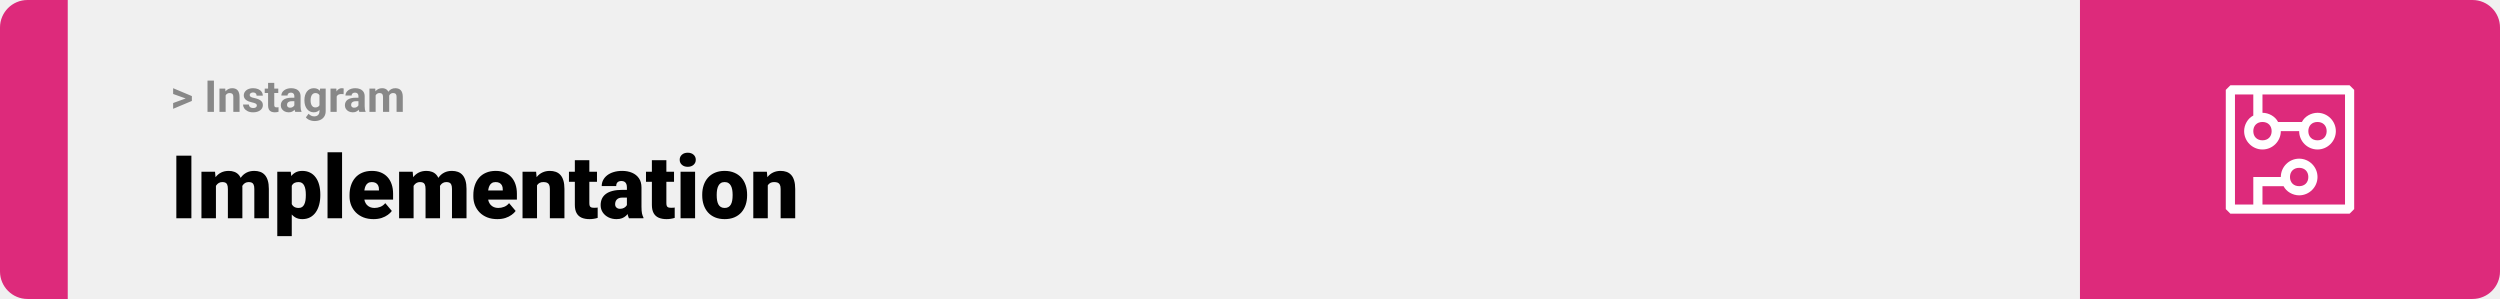
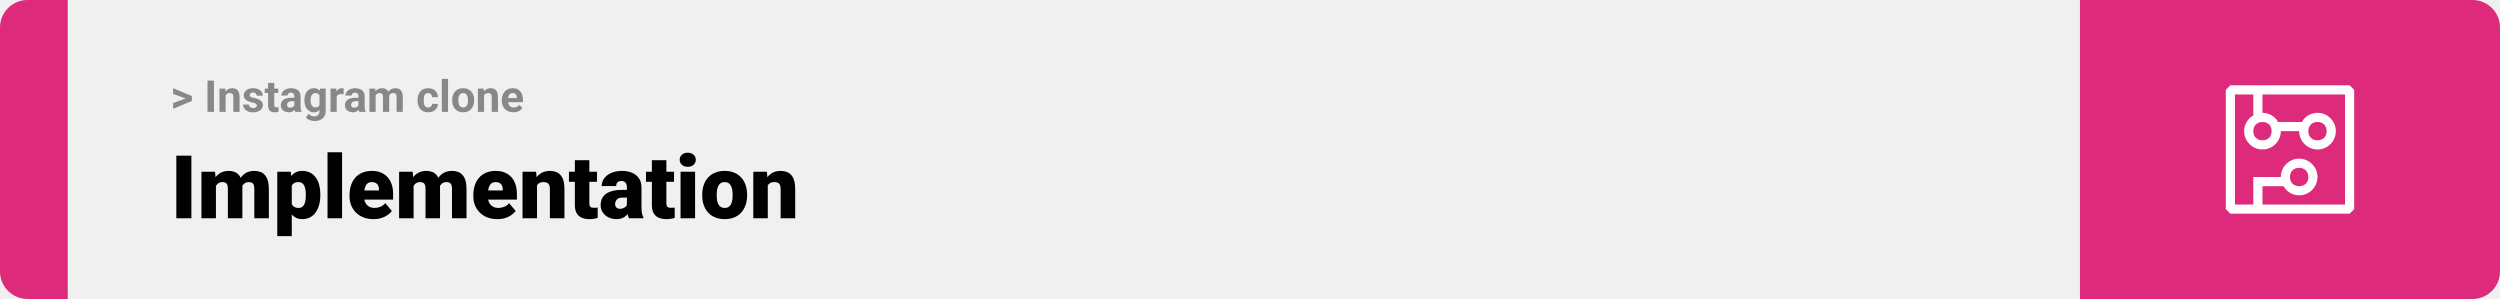
<svg xmlns="http://www.w3.org/2000/svg" width="1363" height="163" viewBox="0 0 1363 163" fill="none">
  <path d="M0 15C0 6.716 6.716 0 15 0H37V163H15C6.716 163 0 156.284 0 148V15Z" fill="#DD2A7B" />
  <rect width="1097" height="163" transform="translate(37)" fill="#F0F0F0" />
-   <path d="M101.906 53.922L94.394 51.238V48.086L104.602 52.375V54.637L101.906 53.922ZM94.394 56.172L101.918 53.43L104.602 52.785V55.035L94.394 59.324V56.172ZM116.637 43.938V61H113.133V43.938H116.637ZM123.023 51.027V61H119.648V48.32H122.812L123.023 51.027ZM122.531 54.215H121.617C121.617 53.277 121.738 52.434 121.98 51.684C122.223 50.926 122.562 50.281 123 49.75C123.438 49.211 123.957 48.801 124.559 48.52C125.168 48.23 125.848 48.086 126.598 48.086C127.191 48.086 127.734 48.172 128.227 48.344C128.719 48.516 129.141 48.789 129.492 49.164C129.852 49.539 130.125 50.035 130.312 50.652C130.508 51.27 130.605 52.023 130.605 52.914V61H127.207V52.902C127.207 52.34 127.129 51.902 126.973 51.59C126.816 51.277 126.586 51.059 126.281 50.934C125.984 50.801 125.617 50.734 125.18 50.734C124.727 50.734 124.332 50.824 123.996 51.004C123.668 51.184 123.395 51.434 123.176 51.754C122.965 52.066 122.805 52.434 122.695 52.855C122.586 53.277 122.531 53.73 122.531 54.215ZM140.027 57.496C140.027 57.254 139.957 57.035 139.816 56.84C139.676 56.645 139.414 56.465 139.031 56.301C138.656 56.129 138.113 55.973 137.402 55.832C136.762 55.691 136.164 55.516 135.609 55.305C135.062 55.086 134.586 54.824 134.18 54.52C133.781 54.215 133.469 53.855 133.242 53.441C133.016 53.02 132.902 52.539 132.902 52C132.902 51.469 133.016 50.969 133.242 50.5C133.477 50.031 133.809 49.617 134.238 49.258C134.676 48.891 135.207 48.605 135.832 48.402C136.465 48.191 137.176 48.086 137.965 48.086C139.066 48.086 140.012 48.262 140.801 48.613C141.598 48.965 142.207 49.449 142.629 50.066C143.059 50.676 143.273 51.371 143.273 52.152H139.898C139.898 51.824 139.828 51.531 139.688 51.273C139.555 51.008 139.344 50.801 139.055 50.652C138.773 50.496 138.406 50.418 137.953 50.418C137.578 50.418 137.254 50.484 136.98 50.617C136.707 50.742 136.496 50.914 136.348 51.133C136.207 51.344 136.137 51.578 136.137 51.836C136.137 52.031 136.176 52.207 136.254 52.363C136.34 52.512 136.477 52.648 136.664 52.773C136.852 52.898 137.094 53.016 137.391 53.125C137.695 53.227 138.07 53.32 138.516 53.406C139.43 53.594 140.246 53.84 140.965 54.145C141.684 54.441 142.254 54.848 142.676 55.363C143.098 55.871 143.309 56.539 143.309 57.367C143.309 57.93 143.184 58.445 142.934 58.914C142.684 59.383 142.324 59.793 141.855 60.145C141.387 60.488 140.824 60.758 140.168 60.953C139.52 61.141 138.789 61.234 137.977 61.234C136.797 61.234 135.797 61.023 134.977 60.602C134.164 60.18 133.547 59.645 133.125 58.996C132.711 58.34 132.504 57.668 132.504 56.98H135.703C135.719 57.441 135.836 57.812 136.055 58.094C136.281 58.375 136.566 58.578 136.91 58.703C137.262 58.828 137.641 58.891 138.047 58.891C138.484 58.891 138.848 58.832 139.137 58.715C139.426 58.59 139.645 58.426 139.793 58.223C139.949 58.012 140.027 57.77 140.027 57.496ZM151.711 48.32V50.711H144.328V48.32H151.711ZM146.156 45.191H149.531V57.18C149.531 57.547 149.578 57.828 149.672 58.023C149.773 58.219 149.922 58.355 150.117 58.434C150.312 58.504 150.559 58.539 150.855 58.539C151.066 58.539 151.254 58.531 151.418 58.516C151.59 58.492 151.734 58.469 151.852 58.445L151.863 60.93C151.574 61.023 151.262 61.098 150.926 61.152C150.59 61.207 150.219 61.234 149.812 61.234C149.07 61.234 148.422 61.113 147.867 60.871C147.32 60.621 146.898 60.223 146.602 59.676C146.305 59.129 146.156 58.41 146.156 57.52V45.191ZM160.477 58.141V52.492C160.477 52.086 160.41 51.738 160.277 51.449C160.145 51.152 159.938 50.922 159.656 50.758C159.383 50.594 159.027 50.512 158.59 50.512C158.215 50.512 157.891 50.578 157.617 50.711C157.344 50.836 157.133 51.02 156.984 51.262C156.836 51.496 156.762 51.773 156.762 52.094H153.387C153.387 51.555 153.512 51.043 153.762 50.559C154.012 50.074 154.375 49.648 154.852 49.281C155.328 48.906 155.895 48.613 156.551 48.402C157.215 48.191 157.957 48.086 158.777 48.086C159.762 48.086 160.637 48.25 161.402 48.578C162.168 48.906 162.77 49.398 163.207 50.055C163.652 50.711 163.875 51.531 163.875 52.516V57.941C163.875 58.637 163.918 59.207 164.004 59.652C164.09 60.09 164.215 60.473 164.379 60.801V61H160.969C160.805 60.656 160.68 60.227 160.594 59.711C160.516 59.188 160.477 58.664 160.477 58.141ZM160.922 53.277L160.945 55.188H159.059C158.613 55.188 158.227 55.238 157.898 55.34C157.57 55.441 157.301 55.586 157.09 55.773C156.879 55.953 156.723 56.164 156.621 56.406C156.527 56.648 156.48 56.914 156.48 57.203C156.48 57.492 156.547 57.754 156.68 57.988C156.812 58.215 157.004 58.395 157.254 58.527C157.504 58.652 157.797 58.715 158.133 58.715C158.641 58.715 159.082 58.613 159.457 58.41C159.832 58.207 160.121 57.957 160.324 57.66C160.535 57.363 160.645 57.082 160.652 56.816L161.543 58.246C161.418 58.566 161.246 58.898 161.027 59.242C160.816 59.586 160.547 59.91 160.219 60.215C159.891 60.512 159.496 60.758 159.035 60.953C158.574 61.141 158.027 61.234 157.395 61.234C156.59 61.234 155.859 61.074 155.203 60.754C154.555 60.426 154.039 59.977 153.656 59.406C153.281 58.828 153.094 58.172 153.094 57.438C153.094 56.773 153.219 56.184 153.469 55.668C153.719 55.152 154.086 54.719 154.57 54.367C155.062 54.008 155.676 53.738 156.41 53.559C157.145 53.371 157.996 53.277 158.965 53.277H160.922ZM174.504 48.32H177.562V60.578C177.562 61.734 177.305 62.715 176.789 63.52C176.281 64.332 175.57 64.945 174.656 65.359C173.742 65.781 172.68 65.992 171.469 65.992C170.938 65.992 170.375 65.922 169.781 65.781C169.195 65.641 168.633 65.422 168.094 65.125C167.562 64.828 167.117 64.453 166.758 64L168.246 62.008C168.637 62.461 169.09 62.812 169.605 63.062C170.121 63.32 170.691 63.449 171.316 63.449C171.926 63.449 172.441 63.336 172.863 63.109C173.285 62.891 173.609 62.566 173.836 62.137C174.062 61.715 174.176 61.203 174.176 60.602V51.25L174.504 48.32ZM165.973 54.812V54.566C165.973 53.598 166.09 52.719 166.324 51.93C166.566 51.133 166.906 50.449 167.344 49.879C167.789 49.309 168.328 48.867 168.961 48.555C169.594 48.242 170.309 48.086 171.105 48.086C171.949 48.086 172.656 48.242 173.227 48.555C173.797 48.867 174.266 49.312 174.633 49.891C175 50.461 175.285 51.137 175.488 51.918C175.699 52.691 175.863 53.539 175.98 54.461V55C175.863 55.883 175.688 56.703 175.453 57.461C175.219 58.219 174.91 58.883 174.527 59.453C174.145 60.016 173.668 60.453 173.098 60.766C172.535 61.078 171.863 61.234 171.082 61.234C170.301 61.234 169.594 61.074 168.961 60.754C168.336 60.434 167.801 59.984 167.355 59.406C166.91 58.828 166.566 58.148 166.324 57.367C166.09 56.586 165.973 55.734 165.973 54.812ZM169.348 54.566V54.812C169.348 55.336 169.398 55.824 169.5 56.277C169.602 56.73 169.758 57.133 169.969 57.484C170.188 57.828 170.457 58.098 170.777 58.293C171.105 58.48 171.492 58.574 171.938 58.574C172.555 58.574 173.059 58.445 173.449 58.188C173.84 57.922 174.133 57.559 174.328 57.098C174.523 56.637 174.637 56.105 174.668 55.504V53.969C174.652 53.477 174.586 53.035 174.469 52.645C174.352 52.246 174.188 51.906 173.977 51.625C173.766 51.344 173.492 51.125 173.156 50.969C172.82 50.812 172.422 50.734 171.961 50.734C171.516 50.734 171.129 50.836 170.801 51.039C170.48 51.234 170.211 51.504 169.992 51.848C169.781 52.191 169.621 52.598 169.512 53.066C169.402 53.527 169.348 54.027 169.348 54.566ZM183.562 51.086V61H180.188V48.32H183.363L183.562 51.086ZM187.383 48.238L187.324 51.367C187.16 51.344 186.961 51.324 186.727 51.309C186.5 51.285 186.293 51.273 186.105 51.273C185.629 51.273 185.215 51.336 184.863 51.461C184.52 51.578 184.23 51.754 183.996 51.988C183.77 52.223 183.598 52.508 183.48 52.844C183.371 53.18 183.309 53.562 183.293 53.992L182.613 53.781C182.613 52.961 182.695 52.207 182.859 51.52C183.023 50.824 183.262 50.219 183.574 49.703C183.895 49.188 184.285 48.789 184.746 48.508C185.207 48.227 185.734 48.086 186.328 48.086C186.516 48.086 186.707 48.102 186.902 48.133C187.098 48.156 187.258 48.191 187.383 48.238ZM195.422 58.141V52.492C195.422 52.086 195.355 51.738 195.223 51.449C195.09 51.152 194.883 50.922 194.602 50.758C194.328 50.594 193.973 50.512 193.535 50.512C193.16 50.512 192.836 50.578 192.562 50.711C192.289 50.836 192.078 51.02 191.93 51.262C191.781 51.496 191.707 51.773 191.707 52.094H188.332C188.332 51.555 188.457 51.043 188.707 50.559C188.957 50.074 189.32 49.648 189.797 49.281C190.273 48.906 190.84 48.613 191.496 48.402C192.16 48.191 192.902 48.086 193.723 48.086C194.707 48.086 195.582 48.25 196.348 48.578C197.113 48.906 197.715 49.398 198.152 50.055C198.598 50.711 198.82 51.531 198.82 52.516V57.941C198.82 58.637 198.863 59.207 198.949 59.652C199.035 60.09 199.16 60.473 199.324 60.801V61H195.914C195.75 60.656 195.625 60.227 195.539 59.711C195.461 59.188 195.422 58.664 195.422 58.141ZM195.867 53.277L195.891 55.188H194.004C193.559 55.188 193.172 55.238 192.844 55.34C192.516 55.441 192.246 55.586 192.035 55.773C191.824 55.953 191.668 56.164 191.566 56.406C191.473 56.648 191.426 56.914 191.426 57.203C191.426 57.492 191.492 57.754 191.625 57.988C191.758 58.215 191.949 58.395 192.199 58.527C192.449 58.652 192.742 58.715 193.078 58.715C193.586 58.715 194.027 58.613 194.402 58.41C194.777 58.207 195.066 57.957 195.27 57.66C195.48 57.363 195.59 57.082 195.598 56.816L196.488 58.246C196.363 58.566 196.191 58.898 195.973 59.242C195.762 59.586 195.492 59.91 195.164 60.215C194.836 60.512 194.441 60.758 193.98 60.953C193.52 61.141 192.973 61.234 192.34 61.234C191.535 61.234 190.805 61.074 190.148 60.754C189.5 60.426 188.984 59.977 188.602 59.406C188.227 58.828 188.039 58.172 188.039 57.438C188.039 56.773 188.164 56.184 188.414 55.668C188.664 55.152 189.031 54.719 189.516 54.367C190.008 54.008 190.621 53.738 191.355 53.559C192.09 53.371 192.941 53.277 193.91 53.277H195.867ZM204.797 50.945V61H201.41V48.32H204.586L204.797 50.945ZM204.328 54.215H203.391C203.391 53.332 203.496 52.52 203.707 51.777C203.926 51.027 204.242 50.379 204.656 49.832C205.078 49.277 205.598 48.848 206.215 48.543C206.832 48.238 207.547 48.086 208.359 48.086C208.922 48.086 209.438 48.172 209.906 48.344C210.375 48.508 210.777 48.77 211.113 49.129C211.457 49.48 211.723 49.941 211.91 50.512C212.098 51.074 212.191 51.75 212.191 52.539V61H208.816V52.914C208.816 52.336 208.738 51.891 208.582 51.578C208.426 51.266 208.203 51.047 207.914 50.922C207.633 50.797 207.293 50.734 206.895 50.734C206.457 50.734 206.074 50.824 205.746 51.004C205.426 51.184 205.16 51.434 204.949 51.754C204.738 52.066 204.582 52.434 204.48 52.855C204.379 53.277 204.328 53.73 204.328 54.215ZM211.875 53.828L210.668 53.98C210.668 53.152 210.77 52.383 210.973 51.672C211.184 50.961 211.492 50.336 211.898 49.797C212.312 49.258 212.824 48.84 213.434 48.543C214.043 48.238 214.746 48.086 215.543 48.086C216.152 48.086 216.707 48.176 217.207 48.355C217.707 48.527 218.133 48.805 218.484 49.188C218.844 49.562 219.117 50.055 219.305 50.664C219.5 51.273 219.598 52.02 219.598 52.902V61H216.211V52.902C216.211 52.316 216.133 51.871 215.977 51.566C215.828 51.254 215.609 51.039 215.32 50.922C215.039 50.797 214.703 50.734 214.312 50.734C213.906 50.734 213.551 50.816 213.246 50.98C212.941 51.137 212.688 51.355 212.484 51.637C212.281 51.918 212.129 52.246 212.027 52.621C211.926 52.988 211.875 53.391 211.875 53.828Z" fill="#888888" />
+   <path d="M101.906 53.922L94.394 51.238V48.086L104.602 52.375V54.637L101.906 53.922ZM94.394 56.172L101.918 53.43L104.602 52.785V55.035L94.394 59.324V56.172ZM116.637 43.938V61H113.133V43.938H116.637ZM123.023 51.027V61H119.648V48.32H122.812L123.023 51.027ZM122.531 54.215H121.617C121.617 53.277 121.738 52.434 121.98 51.684C122.223 50.926 122.562 50.281 123 49.75C123.438 49.211 123.957 48.801 124.559 48.52C125.168 48.23 125.848 48.086 126.598 48.086C127.191 48.086 127.734 48.172 128.227 48.344C128.719 48.516 129.141 48.789 129.492 49.164C129.852 49.539 130.125 50.035 130.312 50.652C130.508 51.27 130.605 52.023 130.605 52.914V61H127.207V52.902C127.207 52.34 127.129 51.902 126.973 51.59C126.816 51.277 126.586 51.059 126.281 50.934C125.984 50.801 125.617 50.734 125.18 50.734C124.727 50.734 124.332 50.824 123.996 51.004C123.668 51.184 123.395 51.434 123.176 51.754C122.965 52.066 122.805 52.434 122.695 52.855C122.586 53.277 122.531 53.73 122.531 54.215ZM140.027 57.496C140.027 57.254 139.957 57.035 139.816 56.84C139.676 56.645 139.414 56.465 139.031 56.301C138.656 56.129 138.113 55.973 137.402 55.832C136.762 55.691 136.164 55.516 135.609 55.305C135.062 55.086 134.586 54.824 134.18 54.52C133.781 54.215 133.469 53.855 133.242 53.441C133.016 53.02 132.902 52.539 132.902 52C132.902 51.469 133.016 50.969 133.242 50.5C133.477 50.031 133.809 49.617 134.238 49.258C134.676 48.891 135.207 48.605 135.832 48.402C136.465 48.191 137.176 48.086 137.965 48.086C139.066 48.086 140.012 48.262 140.801 48.613C141.598 48.965 142.207 49.449 142.629 50.066C143.059 50.676 143.273 51.371 143.273 52.152H139.898C139.898 51.824 139.828 51.531 139.688 51.273C139.555 51.008 139.344 50.801 139.055 50.652C138.773 50.496 138.406 50.418 137.953 50.418C137.578 50.418 137.254 50.484 136.98 50.617C136.707 50.742 136.496 50.914 136.348 51.133C136.207 51.344 136.137 51.578 136.137 51.836C136.137 52.031 136.176 52.207 136.254 52.363C136.34 52.512 136.477 52.648 136.664 52.773C136.852 52.898 137.094 53.016 137.391 53.125C137.695 53.227 138.07 53.32 138.516 53.406C139.43 53.594 140.246 53.84 140.965 54.145C141.684 54.441 142.254 54.848 142.676 55.363C143.098 55.871 143.309 56.539 143.309 57.367C143.309 57.93 143.184 58.445 142.934 58.914C142.684 59.383 142.324 59.793 141.855 60.145C141.387 60.488 140.824 60.758 140.168 60.953C139.52 61.141 138.789 61.234 137.977 61.234C136.797 61.234 135.797 61.023 134.977 60.602C134.164 60.18 133.547 59.645 133.125 58.996C132.711 58.34 132.504 57.668 132.504 56.98H135.703C135.719 57.441 135.836 57.812 136.055 58.094C136.281 58.375 136.566 58.578 136.91 58.703C137.262 58.828 137.641 58.891 138.047 58.891C138.484 58.891 138.848 58.832 139.137 58.715C139.426 58.59 139.645 58.426 139.793 58.223C139.949 58.012 140.027 57.77 140.027 57.496ZM151.711 48.32V50.711H144.328V48.32H151.711ZM146.156 45.191H149.531V57.18C149.531 57.547 149.578 57.828 149.672 58.023C149.773 58.219 149.922 58.355 150.117 58.434C150.312 58.504 150.559 58.539 150.855 58.539C151.066 58.539 151.254 58.531 151.418 58.516C151.59 58.492 151.734 58.469 151.852 58.445L151.863 60.93C151.574 61.023 151.262 61.098 150.926 61.152C150.59 61.207 150.219 61.234 149.812 61.234C149.07 61.234 148.422 61.113 147.867 60.871C147.32 60.621 146.898 60.223 146.602 59.676C146.305 59.129 146.156 58.41 146.156 57.52V45.191ZM160.477 58.141V52.492C160.477 52.086 160.41 51.738 160.277 51.449C160.145 51.152 159.938 50.922 159.656 50.758C159.383 50.594 159.027 50.512 158.59 50.512C158.215 50.512 157.891 50.578 157.617 50.711C157.344 50.836 157.133 51.02 156.984 51.262C156.836 51.496 156.762 51.773 156.762 52.094H153.387C153.387 51.555 153.512 51.043 153.762 50.559C154.012 50.074 154.375 49.648 154.852 49.281C155.328 48.906 155.895 48.613 156.551 48.402C157.215 48.191 157.957 48.086 158.777 48.086C159.762 48.086 160.637 48.25 161.402 48.578C162.168 48.906 162.77 49.398 163.207 50.055C163.652 50.711 163.875 51.531 163.875 52.516V57.941C163.875 58.637 163.918 59.207 164.004 59.652C164.09 60.09 164.215 60.473 164.379 60.801V61H160.969C160.805 60.656 160.68 60.227 160.594 59.711C160.516 59.188 160.477 58.664 160.477 58.141ZM160.922 53.277L160.945 55.188H159.059C158.613 55.188 158.227 55.238 157.898 55.34C157.57 55.441 157.301 55.586 157.09 55.773C156.879 55.953 156.723 56.164 156.621 56.406C156.527 56.648 156.48 56.914 156.48 57.203C156.48 57.492 156.547 57.754 156.68 57.988C156.812 58.215 157.004 58.395 157.254 58.527C157.504 58.652 157.797 58.715 158.133 58.715C158.641 58.715 159.082 58.613 159.457 58.41C159.832 58.207 160.121 57.957 160.324 57.66C160.535 57.363 160.645 57.082 160.652 56.816L161.543 58.246C161.418 58.566 161.246 58.898 161.027 59.242C160.816 59.586 160.547 59.91 160.219 60.215C159.891 60.512 159.496 60.758 159.035 60.953C158.574 61.141 158.027 61.234 157.395 61.234C156.59 61.234 155.859 61.074 155.203 60.754C154.555 60.426 154.039 59.977 153.656 59.406C153.281 58.828 153.094 58.172 153.094 57.438C153.094 56.773 153.219 56.184 153.469 55.668C153.719 55.152 154.086 54.719 154.57 54.367C155.062 54.008 155.676 53.738 156.41 53.559C157.145 53.371 157.996 53.277 158.965 53.277H160.922ZM174.504 48.32H177.562V60.578C177.562 61.734 177.305 62.715 176.789 63.52C176.281 64.332 175.57 64.945 174.656 65.359C173.742 65.781 172.68 65.992 171.469 65.992C170.938 65.992 170.375 65.922 169.781 65.781C169.195 65.641 168.633 65.422 168.094 65.125C167.562 64.828 167.117 64.453 166.758 64L168.246 62.008C168.637 62.461 169.09 62.812 169.605 63.062C170.121 63.32 170.691 63.449 171.316 63.449C171.926 63.449 172.441 63.336 172.863 63.109C173.285 62.891 173.609 62.566 173.836 62.137C174.062 61.715 174.176 61.203 174.176 60.602V51.25L174.504 48.32ZM165.973 54.812V54.566C165.973 53.598 166.09 52.719 166.324 51.93C166.566 51.133 166.906 50.449 167.344 49.879C167.789 49.309 168.328 48.867 168.961 48.555C169.594 48.242 170.309 48.086 171.105 48.086C171.949 48.086 172.656 48.242 173.227 48.555C173.797 48.867 174.266 49.312 174.633 49.891C175 50.461 175.285 51.137 175.488 51.918C175.699 52.691 175.863 53.539 175.98 54.461V55C175.863 55.883 175.688 56.703 175.453 57.461C175.219 58.219 174.91 58.883 174.527 59.453C174.145 60.016 173.668 60.453 173.098 60.766C172.535 61.078 171.863 61.234 171.082 61.234C170.301 61.234 169.594 61.074 168.961 60.754C168.336 60.434 167.801 59.984 167.355 59.406C166.91 58.828 166.566 58.148 166.324 57.367C166.09 56.586 165.973 55.734 165.973 54.812ZM169.348 54.566V54.812C169.348 55.336 169.398 55.824 169.5 56.277C169.602 56.73 169.758 57.133 169.969 57.484C170.188 57.828 170.457 58.098 170.777 58.293C171.105 58.48 171.492 58.574 171.938 58.574C172.555 58.574 173.059 58.445 173.449 58.188C173.84 57.922 174.133 57.559 174.328 57.098C174.523 56.637 174.637 56.105 174.668 55.504V53.969C174.652 53.477 174.586 53.035 174.469 52.645C174.352 52.246 174.188 51.906 173.977 51.625C173.766 51.344 173.492 51.125 173.156 50.969C172.82 50.812 172.422 50.734 171.961 50.734C171.516 50.734 171.129 50.836 170.801 51.039C170.48 51.234 170.211 51.504 169.992 51.848C169.781 52.191 169.621 52.598 169.512 53.066C169.402 53.527 169.348 54.027 169.348 54.566ZM183.562 51.086V61H180.188V48.32H183.363L183.562 51.086ZM187.383 48.238L187.324 51.367C187.16 51.344 186.961 51.324 186.727 51.309C186.5 51.285 186.293 51.273 186.105 51.273C185.629 51.273 185.215 51.336 184.863 51.461C184.52 51.578 184.23 51.754 183.996 51.988C183.77 52.223 183.598 52.508 183.48 52.844C183.371 53.18 183.309 53.562 183.293 53.992L182.613 53.781C182.613 52.961 182.695 52.207 182.859 51.52C183.023 50.824 183.262 50.219 183.574 49.703C183.895 49.188 184.285 48.789 184.746 48.508C185.207 48.227 185.734 48.086 186.328 48.086C186.516 48.086 186.707 48.102 186.902 48.133C187.098 48.156 187.258 48.191 187.383 48.238ZM195.422 58.141V52.492C195.422 52.086 195.355 51.738 195.223 51.449C195.09 51.152 194.883 50.922 194.602 50.758C194.328 50.594 193.973 50.512 193.535 50.512C193.16 50.512 192.836 50.578 192.562 50.711C192.289 50.836 192.078 51.02 191.93 51.262C191.781 51.496 191.707 51.773 191.707 52.094H188.332C188.332 51.555 188.457 51.043 188.707 50.559C188.957 50.074 189.32 49.648 189.797 49.281C190.273 48.906 190.84 48.613 191.496 48.402C192.16 48.191 192.902 48.086 193.723 48.086C194.707 48.086 195.582 48.25 196.348 48.578C197.113 48.906 197.715 49.398 198.152 50.055C198.598 50.711 198.82 51.531 198.82 52.516V57.941C198.82 58.637 198.863 59.207 198.949 59.652C199.035 60.09 199.16 60.473 199.324 60.801V61H195.914C195.75 60.656 195.625 60.227 195.539 59.711C195.461 59.188 195.422 58.664 195.422 58.141ZM195.867 53.277L195.891 55.188H194.004C193.559 55.188 193.172 55.238 192.844 55.34C192.516 55.441 192.246 55.586 192.035 55.773C191.824 55.953 191.668 56.164 191.566 56.406C191.473 56.648 191.426 56.914 191.426 57.203C191.426 57.492 191.492 57.754 191.625 57.988C191.758 58.215 191.949 58.395 192.199 58.527C192.449 58.652 192.742 58.715 193.078 58.715C193.586 58.715 194.027 58.613 194.402 58.41C194.777 58.207 195.066 57.957 195.27 57.66C195.48 57.363 195.59 57.082 195.598 56.816L196.488 58.246C196.363 58.566 196.191 58.898 195.973 59.242C195.762 59.586 195.492 59.91 195.164 60.215C194.836 60.512 194.441 60.758 193.98 60.953C193.52 61.141 192.973 61.234 192.34 61.234C191.535 61.234 190.805 61.074 190.148 60.754C189.5 60.426 188.984 59.977 188.602 59.406C188.227 58.828 188.039 58.172 188.039 57.438C188.039 56.773 188.164 56.184 188.414 55.668C188.664 55.152 189.031 54.719 189.516 54.367C190.008 54.008 190.621 53.738 191.355 53.559C192.09 53.371 192.941 53.277 193.91 53.277H195.867ZM204.797 50.945V61H201.41V48.32H204.586L204.797 50.945ZM204.328 54.215H203.391C203.391 53.332 203.496 52.52 203.707 51.777C203.926 51.027 204.242 50.379 204.656 49.832C205.078 49.277 205.598 48.848 206.215 48.543C206.832 48.238 207.547 48.086 208.359 48.086C208.922 48.086 209.438 48.172 209.906 48.344C210.375 48.508 210.777 48.77 211.113 49.129C211.457 49.48 211.723 49.941 211.91 50.512C212.098 51.074 212.191 51.75 212.191 52.539V61H208.816V52.914C208.816 52.336 208.738 51.891 208.582 51.578C208.426 51.266 208.203 51.047 207.914 50.922C207.633 50.797 207.293 50.734 206.895 50.734C206.457 50.734 206.074 50.824 205.746 51.004C205.426 51.184 205.16 51.434 204.949 51.754C204.738 52.066 204.582 52.434 204.48 52.855C204.379 53.277 204.328 53.73 204.328 54.215ZM211.875 53.828L210.668 53.98C210.668 53.152 210.77 52.383 210.973 51.672C211.184 50.961 211.492 50.336 211.898 49.797C212.312 49.258 212.824 48.84 213.434 48.543C214.043 48.238 214.746 48.086 215.543 48.086C216.152 48.086 216.707 48.176 217.207 48.355C217.707 48.527 218.133 48.805 218.484 49.188C218.844 49.562 219.117 50.055 219.305 50.664C219.5 51.273 219.598 52.02 219.598 52.902V61H216.211V52.902C216.211 52.316 216.133 51.871 215.977 51.566C215.828 51.254 215.609 51.039 215.32 50.922C215.039 50.797 214.703 50.734 214.312 50.734C213.906 50.734 213.551 50.816 213.246 50.98C212.941 51.137 212.688 51.355 212.484 51.637C212.281 51.918 212.129 52.246 212.027 52.621C211.926 52.988 211.875 53.391 211.875 53.828ZM233.426 58.598C233.84 58.598 234.207 58.52 234.527 58.363C234.848 58.199 235.098 57.973 235.277 57.684C235.465 57.387 235.562 57.039 235.57 56.641H238.746C238.738 57.531 238.5 58.324 238.031 59.02C237.562 59.707 236.934 60.25 236.145 60.648C235.355 61.039 234.473 61.234 233.496 61.234C232.512 61.234 231.652 61.07 230.918 60.742C230.191 60.414 229.586 59.961 229.102 59.383C228.617 58.797 228.254 58.117 228.012 57.344C227.77 56.562 227.648 55.727 227.648 54.836V54.496C227.648 53.598 227.77 52.762 228.012 51.988C228.254 51.207 228.617 50.527 229.102 49.949C229.586 49.363 230.191 48.906 230.918 48.578C231.645 48.25 232.496 48.086 233.473 48.086C234.512 48.086 235.422 48.285 236.203 48.684C236.992 49.082 237.609 49.652 238.055 50.395C238.508 51.129 238.738 52 238.746 53.008H235.57C235.562 52.586 235.473 52.203 235.301 51.859C235.137 51.516 234.895 51.242 234.574 51.039C234.262 50.828 233.875 50.723 233.414 50.723C232.922 50.723 232.52 50.828 232.207 51.039C231.895 51.242 231.652 51.523 231.48 51.883C231.309 52.234 231.188 52.637 231.117 53.09C231.055 53.535 231.023 54.004 231.023 54.496V54.836C231.023 55.328 231.055 55.801 231.117 56.254C231.18 56.707 231.297 57.109 231.469 57.461C231.648 57.812 231.895 58.09 232.207 58.293C232.52 58.496 232.926 58.598 233.426 58.598ZM244.266 43V61H240.879V43H244.266ZM246.516 54.789V54.543C246.516 53.613 246.648 52.758 246.914 51.977C247.18 51.188 247.566 50.504 248.074 49.926C248.582 49.348 249.207 48.898 249.949 48.578C250.691 48.25 251.543 48.086 252.504 48.086C253.465 48.086 254.32 48.25 255.07 48.578C255.82 48.898 256.449 49.348 256.957 49.926C257.473 50.504 257.863 51.188 258.129 51.977C258.395 52.758 258.527 53.613 258.527 54.543V54.789C258.527 55.711 258.395 56.566 258.129 57.355C257.863 58.137 257.473 58.82 256.957 59.406C256.449 59.984 255.824 60.434 255.082 60.754C254.34 61.074 253.488 61.234 252.527 61.234C251.566 61.234 250.711 61.074 249.961 60.754C249.219 60.434 248.59 59.984 248.074 59.406C247.566 58.82 247.18 58.137 246.914 57.355C246.648 56.566 246.516 55.711 246.516 54.789ZM249.891 54.543V54.789C249.891 55.32 249.938 55.816 250.031 56.277C250.125 56.738 250.273 57.145 250.477 57.496C250.688 57.84 250.961 58.109 251.297 58.305C251.633 58.5 252.043 58.598 252.527 58.598C252.996 58.598 253.398 58.5 253.734 58.305C254.07 58.109 254.34 57.84 254.543 57.496C254.746 57.145 254.895 56.738 254.988 56.277C255.09 55.816 255.141 55.32 255.141 54.789V54.543C255.141 54.027 255.09 53.543 254.988 53.09C254.895 52.629 254.742 52.223 254.531 51.871C254.328 51.512 254.059 51.23 253.723 51.027C253.387 50.824 252.98 50.723 252.504 50.723C252.027 50.723 251.621 50.824 251.285 51.027C250.957 51.23 250.688 51.512 250.477 51.871C250.273 52.223 250.125 52.629 250.031 53.09C249.938 53.543 249.891 54.027 249.891 54.543ZM263.906 51.027V61H260.531V48.32H263.695L263.906 51.027ZM263.414 54.215H262.5C262.5 53.277 262.621 52.434 262.863 51.684C263.105 50.926 263.445 50.281 263.883 49.75C264.32 49.211 264.84 48.801 265.441 48.52C266.051 48.23 266.73 48.086 267.48 48.086C268.074 48.086 268.617 48.172 269.109 48.344C269.602 48.516 270.023 48.789 270.375 49.164C270.734 49.539 271.008 50.035 271.195 50.652C271.391 51.27 271.488 52.023 271.488 52.914V61H268.09V52.902C268.09 52.34 268.012 51.902 267.855 51.59C267.699 51.277 267.469 51.059 267.164 50.934C266.867 50.801 266.5 50.734 266.062 50.734C265.609 50.734 265.215 50.824 264.879 51.004C264.551 51.184 264.277 51.434 264.059 51.754C263.848 52.066 263.688 52.434 263.578 52.855C263.469 53.277 263.414 53.73 263.414 54.215ZM279.891 61.234C278.906 61.234 278.023 61.078 277.242 60.766C276.461 60.445 275.797 60.004 275.25 59.441C274.711 58.879 274.297 58.227 274.008 57.484C273.719 56.734 273.574 55.938 273.574 55.094V54.625C273.574 53.664 273.711 52.785 273.984 51.988C274.258 51.191 274.648 50.5 275.156 49.914C275.672 49.328 276.297 48.879 277.031 48.566C277.766 48.246 278.594 48.086 279.516 48.086C280.414 48.086 281.211 48.234 281.906 48.531C282.602 48.828 283.184 49.25 283.652 49.797C284.129 50.344 284.488 51 284.73 51.766C284.973 52.523 285.094 53.367 285.094 54.297V55.703H275.016V53.453H281.777V53.195C281.777 52.727 281.691 52.309 281.52 51.941C281.355 51.566 281.105 51.27 280.77 51.051C280.434 50.832 280.004 50.723 279.48 50.723C279.035 50.723 278.652 50.82 278.332 51.016C278.012 51.211 277.75 51.484 277.547 51.836C277.352 52.188 277.203 52.602 277.102 53.078C277.008 53.547 276.961 54.062 276.961 54.625V55.094C276.961 55.602 277.031 56.07 277.172 56.5C277.32 56.93 277.527 57.301 277.793 57.613C278.066 57.926 278.395 58.168 278.777 58.34C279.168 58.512 279.609 58.598 280.102 58.598C280.711 58.598 281.277 58.48 281.801 58.246C282.332 58.004 282.789 57.641 283.172 57.156L284.812 58.938C284.547 59.32 284.184 59.688 283.723 60.039C283.27 60.391 282.723 60.68 282.082 60.906C281.441 61.125 280.711 61.234 279.891 61.234Z" fill="#888888" />
  <path d="M104.344 84.875V119H96.141V84.875H104.344ZM117.727 99.008V119H109.828V93.641H117.234L117.727 99.008ZM116.766 105.453L114.961 105.5C114.961 103.719 115.172 102.078 115.594 100.578C116.016 99.078 116.641 97.773 117.469 96.664C118.297 95.555 119.312 94.695 120.516 94.086C121.734 93.477 123.141 93.172 124.734 93.172C125.844 93.172 126.852 93.344 127.758 93.688C128.664 94.016 129.445 94.539 130.102 95.258C130.758 95.961 131.258 96.883 131.602 98.023C131.961 99.148 132.141 100.5 132.141 102.078V119H124.242V103.086C124.242 102.008 124.117 101.195 123.867 100.648C123.633 100.102 123.289 99.734 122.836 99.547C122.383 99.359 121.828 99.266 121.172 99.266C120.484 99.266 119.867 99.422 119.32 99.734C118.773 100.047 118.305 100.484 117.914 101.047C117.539 101.594 117.25 102.242 117.047 102.992C116.859 103.742 116.766 104.562 116.766 105.453ZM131.25 105.453L129.047 105.5C129.047 103.719 129.242 102.078 129.633 100.578C130.039 99.078 130.641 97.773 131.438 96.664C132.25 95.555 133.258 94.695 134.461 94.086C135.664 93.477 137.062 93.172 138.656 93.172C139.812 93.172 140.875 93.344 141.844 93.688C142.812 94.031 143.648 94.586 144.352 95.352C145.055 96.117 145.602 97.133 145.992 98.398C146.383 99.648 146.578 101.195 146.578 103.039V119H138.656V103.039C138.656 101.992 138.531 101.203 138.281 100.672C138.047 100.125 137.703 99.758 137.25 99.57C136.797 99.367 136.258 99.266 135.633 99.266C134.883 99.266 134.234 99.422 133.688 99.734C133.141 100.047 132.68 100.484 132.305 101.047C131.945 101.594 131.68 102.242 131.508 102.992C131.336 103.742 131.25 104.562 131.25 105.453ZM159.07 98.516V128.75H151.172V93.641H158.531L159.07 98.516ZM174.633 106.016V106.508C174.633 108.352 174.422 110.062 174 111.641C173.578 113.219 172.953 114.594 172.125 115.766C171.297 116.938 170.266 117.852 169.031 118.508C167.812 119.148 166.398 119.469 164.789 119.469C163.273 119.469 161.969 119.133 160.875 118.461C159.781 117.789 158.867 116.859 158.133 115.672C157.398 114.484 156.805 113.125 156.352 111.594C155.898 110.062 155.539 108.445 155.273 106.742V106.109C155.539 104.281 155.898 102.586 156.352 101.023C156.805 99.445 157.398 98.07 158.133 96.898C158.867 95.727 159.773 94.812 160.852 94.156C161.945 93.5 163.25 93.172 164.766 93.172C166.375 93.172 167.789 93.477 169.008 94.086C170.242 94.695 171.273 95.57 172.102 96.711C172.945 97.836 173.578 99.188 174 100.766C174.422 102.344 174.633 104.094 174.633 106.016ZM166.734 106.508V106.016C166.734 105.031 166.664 104.133 166.523 103.32C166.383 102.492 166.156 101.773 165.844 101.164C165.547 100.555 165.148 100.086 164.648 99.758C164.148 99.43 163.531 99.266 162.797 99.266C161.953 99.266 161.242 99.398 160.664 99.664C160.102 99.914 159.648 100.305 159.305 100.836C158.977 101.352 158.742 102 158.602 102.781C158.477 103.547 158.422 104.445 158.438 105.477V107.398C158.406 108.586 158.523 109.633 158.789 110.539C159.055 111.43 159.516 112.125 160.172 112.625C160.828 113.125 161.719 113.375 162.844 113.375C163.594 113.375 164.219 113.203 164.719 112.859C165.219 112.5 165.617 112.008 165.914 111.383C166.211 110.742 166.422 110.008 166.547 109.18C166.672 108.352 166.734 107.461 166.734 106.508ZM186.492 83V119H178.57V83H186.492ZM203.648 119.469C201.586 119.469 199.742 119.148 198.117 118.508C196.492 117.852 195.117 116.953 193.992 115.812C192.883 114.672 192.031 113.359 191.438 111.875C190.859 110.391 190.57 108.82 190.57 107.164V106.273C190.57 104.414 190.828 102.695 191.344 101.117C191.859 99.523 192.625 98.133 193.641 96.945C194.656 95.758 195.93 94.836 197.461 94.18C198.992 93.508 200.773 93.172 202.805 93.172C204.602 93.172 206.211 93.461 207.633 94.039C209.055 94.617 210.258 95.445 211.242 96.523C212.242 97.602 213 98.906 213.516 100.438C214.047 101.969 214.312 103.688 214.312 105.594V108.805H193.594V103.859H206.602V103.25C206.617 102.406 206.469 101.688 206.156 101.094C205.859 100.5 205.422 100.047 204.844 99.734C204.266 99.422 203.562 99.266 202.734 99.266C201.875 99.266 201.164 99.453 200.602 99.828C200.055 100.203 199.625 100.719 199.312 101.375C199.016 102.016 198.805 102.758 198.68 103.602C198.555 104.445 198.492 105.336 198.492 106.273V107.164C198.492 108.102 198.617 108.953 198.867 109.719C199.133 110.484 199.508 111.141 199.992 111.688C200.492 112.219 201.086 112.633 201.773 112.93C202.477 113.227 203.273 113.375 204.164 113.375C205.242 113.375 206.305 113.172 207.352 112.766C208.398 112.359 209.297 111.688 210.047 110.75L213.633 115.016C213.117 115.75 212.383 116.461 211.43 117.148C210.492 117.836 209.367 118.398 208.055 118.836C206.742 119.258 205.273 119.469 203.648 119.469ZM225.492 99.008V119H217.594V93.641H225L225.492 99.008ZM224.531 105.453L222.727 105.5C222.727 103.719 222.938 102.078 223.359 100.578C223.781 99.078 224.406 97.773 225.234 96.664C226.062 95.555 227.078 94.695 228.281 94.086C229.5 93.477 230.906 93.172 232.5 93.172C233.609 93.172 234.617 93.344 235.523 93.688C236.43 94.016 237.211 94.539 237.867 95.258C238.523 95.961 239.023 96.883 239.367 98.023C239.727 99.148 239.906 100.5 239.906 102.078V119H232.008V103.086C232.008 102.008 231.883 101.195 231.633 100.648C231.398 100.102 231.055 99.734 230.602 99.547C230.148 99.359 229.594 99.266 228.938 99.266C228.25 99.266 227.633 99.422 227.086 99.734C226.539 100.047 226.07 100.484 225.68 101.047C225.305 101.594 225.016 102.242 224.812 102.992C224.625 103.742 224.531 104.562 224.531 105.453ZM239.016 105.453L236.812 105.5C236.812 103.719 237.008 102.078 237.398 100.578C237.805 99.078 238.406 97.773 239.203 96.664C240.016 95.555 241.023 94.695 242.227 94.086C243.43 93.477 244.828 93.172 246.422 93.172C247.578 93.172 248.641 93.344 249.609 93.688C250.578 94.031 251.414 94.586 252.117 95.352C252.82 96.117 253.367 97.133 253.758 98.398C254.148 99.648 254.344 101.195 254.344 103.039V119H246.422V103.039C246.422 101.992 246.297 101.203 246.047 100.672C245.812 100.125 245.469 99.758 245.016 99.57C244.562 99.367 244.023 99.266 243.398 99.266C242.648 99.266 242 99.422 241.453 99.734C240.906 100.047 240.445 100.484 240.07 101.047C239.711 101.594 239.445 102.242 239.273 102.992C239.102 103.742 239.016 104.562 239.016 105.453ZM271.148 119.469C269.086 119.469 267.242 119.148 265.617 118.508C263.992 117.852 262.617 116.953 261.492 115.812C260.383 114.672 259.531 113.359 258.938 111.875C258.359 110.391 258.07 108.82 258.07 107.164V106.273C258.07 104.414 258.328 102.695 258.844 101.117C259.359 99.523 260.125 98.133 261.141 96.945C262.156 95.758 263.43 94.836 264.961 94.18C266.492 93.508 268.273 93.172 270.305 93.172C272.102 93.172 273.711 93.461 275.133 94.039C276.555 94.617 277.758 95.445 278.742 96.523C279.742 97.602 280.5 98.906 281.016 100.438C281.547 101.969 281.812 103.688 281.812 105.594V108.805H261.094V103.859H274.102V103.25C274.117 102.406 273.969 101.688 273.656 101.094C273.359 100.5 272.922 100.047 272.344 99.734C271.766 99.422 271.062 99.266 270.234 99.266C269.375 99.266 268.664 99.453 268.102 99.828C267.555 100.203 267.125 100.719 266.812 101.375C266.516 102.016 266.305 102.758 266.18 103.602C266.055 104.445 265.992 105.336 265.992 106.273V107.164C265.992 108.102 266.117 108.953 266.367 109.719C266.633 110.484 267.008 111.141 267.492 111.688C267.992 112.219 268.586 112.633 269.273 112.93C269.977 113.227 270.773 113.375 271.664 113.375C272.742 113.375 273.805 113.172 274.852 112.766C275.898 112.359 276.797 111.688 277.547 110.75L281.133 115.016C280.617 115.75 279.883 116.461 278.93 117.148C277.992 117.836 276.867 118.398 275.555 118.836C274.242 119.258 272.773 119.469 271.148 119.469ZM292.781 99.055V119H284.883V93.641H292.289L292.781 99.055ZM291.844 105.453L289.992 105.5C289.992 103.562 290.227 101.836 290.695 100.32C291.164 98.789 291.828 97.492 292.688 96.43C293.547 95.367 294.57 94.562 295.758 94.016C296.961 93.453 298.297 93.172 299.766 93.172C300.938 93.172 302.008 93.344 302.977 93.688C303.961 94.031 304.805 94.586 305.508 95.352C306.227 96.117 306.773 97.133 307.148 98.398C307.539 99.648 307.734 101.195 307.734 103.039V119H299.789V103.016C299.789 102 299.648 101.227 299.367 100.695C299.086 100.148 298.68 99.773 298.148 99.57C297.617 99.367 296.969 99.266 296.203 99.266C295.391 99.266 294.703 99.422 294.141 99.734C293.578 100.047 293.125 100.484 292.781 101.047C292.453 101.594 292.211 102.242 292.055 102.992C291.914 103.742 291.844 104.562 291.844 105.453ZM325.477 93.641V99.125H310.195V93.641H325.477ZM313.406 87.336H321.305V110.727C321.305 111.398 321.383 111.922 321.539 112.297C321.695 112.656 321.961 112.914 322.336 113.07C322.727 113.211 323.242 113.281 323.883 113.281C324.336 113.281 324.711 113.273 325.008 113.258C325.305 113.227 325.586 113.188 325.852 113.141V118.789C325.18 119.008 324.477 119.172 323.742 119.281C323.008 119.406 322.227 119.469 321.398 119.469C319.711 119.469 318.266 119.203 317.062 118.672C315.875 118.141 314.969 117.305 314.344 116.164C313.719 115.023 313.406 113.539 313.406 111.711V87.336ZM341.789 112.625V102.172C341.789 101.453 341.688 100.836 341.484 100.32C341.281 99.805 340.961 99.406 340.523 99.125C340.086 98.828 339.5 98.68 338.766 98.68C338.172 98.68 337.664 98.781 337.242 98.984C336.82 99.188 336.5 99.492 336.281 99.898C336.062 100.305 335.953 100.82 335.953 101.445H328.055C328.055 100.273 328.312 99.188 328.828 98.188C329.359 97.172 330.109 96.289 331.078 95.539C332.062 94.789 333.234 94.211 334.594 93.805C335.969 93.383 337.5 93.172 339.188 93.172C341.203 93.172 343 93.508 344.578 94.18C346.172 94.852 347.43 95.859 348.352 97.203C349.273 98.531 349.734 100.203 349.734 102.219V112.602C349.734 114.258 349.828 115.516 350.016 116.375C350.203 117.219 350.469 117.961 350.812 118.602V119H342.891C342.516 118.219 342.234 117.266 342.047 116.141C341.875 115 341.789 113.828 341.789 112.625ZM342.75 103.508L342.797 107.727H339.305C338.57 107.727 337.945 107.828 337.43 108.031C336.93 108.234 336.523 108.516 336.211 108.875C335.914 109.219 335.695 109.609 335.555 110.047C335.43 110.484 335.367 110.945 335.367 111.43C335.367 111.898 335.477 112.32 335.695 112.695C335.93 113.055 336.242 113.336 336.633 113.539C337.023 113.742 337.461 113.844 337.945 113.844C338.82 113.844 339.562 113.68 340.172 113.352C340.797 113.008 341.273 112.594 341.602 112.109C341.93 111.625 342.094 111.172 342.094 110.75L343.828 113.984C343.516 114.609 343.156 115.242 342.75 115.883C342.359 116.523 341.867 117.117 341.273 117.664C340.695 118.195 339.984 118.633 339.141 118.977C338.297 119.305 337.273 119.469 336.07 119.469C334.508 119.469 333.07 119.148 331.758 118.508C330.461 117.867 329.422 116.977 328.641 115.836C327.859 114.68 327.469 113.352 327.469 111.852C327.469 110.539 327.703 109.367 328.172 108.336C328.656 107.305 329.383 106.43 330.352 105.711C331.32 104.992 332.555 104.445 334.055 104.07C335.555 103.695 337.32 103.508 339.352 103.508H342.75ZM367.477 93.641V99.125H352.195V93.641H367.477ZM355.406 87.336H363.305V110.727C363.305 111.398 363.383 111.922 363.539 112.297C363.695 112.656 363.961 112.914 364.336 113.07C364.727 113.211 365.242 113.281 365.883 113.281C366.336 113.281 366.711 113.273 367.008 113.258C367.305 113.227 367.586 113.188 367.852 113.141V118.789C367.18 119.008 366.477 119.172 365.742 119.281C365.008 119.406 364.227 119.469 363.398 119.469C361.711 119.469 360.266 119.203 359.062 118.672C357.875 118.141 356.969 117.305 356.344 116.164C355.719 115.023 355.406 113.539 355.406 111.711V87.336ZM378.961 93.641V119H371.039V93.641H378.961ZM370.57 87.102C370.57 85.977 370.977 85.055 371.789 84.336C372.602 83.617 373.656 83.258 374.953 83.258C376.25 83.258 377.305 83.617 378.117 84.336C378.93 85.055 379.336 85.977 379.336 87.102C379.336 88.227 378.93 89.148 378.117 89.867C377.305 90.586 376.25 90.945 374.953 90.945C373.656 90.945 372.602 90.586 371.789 89.867C370.977 89.148 370.57 88.227 370.57 87.102ZM382.852 106.578V106.086C382.852 104.227 383.117 102.516 383.648 100.953C384.18 99.375 384.961 98.008 385.992 96.852C387.023 95.695 388.297 94.797 389.812 94.156C391.328 93.5 393.078 93.172 395.062 93.172C397.062 93.172 398.82 93.5 400.336 94.156C401.867 94.797 403.148 95.695 404.18 96.852C405.211 98.008 405.992 99.375 406.523 100.953C407.055 102.516 407.32 104.227 407.32 106.086V106.578C407.32 108.422 407.055 110.133 406.523 111.711C405.992 113.273 405.211 114.641 404.18 115.812C403.148 116.969 401.875 117.867 400.359 118.508C398.844 119.148 397.094 119.469 395.109 119.469C393.125 119.469 391.367 119.148 389.836 118.508C388.305 117.867 387.023 116.969 385.992 115.812C384.961 114.641 384.18 113.273 383.648 111.711C383.117 110.133 382.852 108.422 382.852 106.578ZM390.75 106.086V106.578C390.75 107.531 390.82 108.422 390.961 109.25C391.102 110.078 391.336 110.805 391.664 111.43C391.992 112.039 392.438 112.516 393 112.859C393.562 113.203 394.266 113.375 395.109 113.375C395.938 113.375 396.625 113.203 397.172 112.859C397.734 112.516 398.18 112.039 398.508 111.43C398.836 110.805 399.07 110.078 399.211 109.25C399.352 108.422 399.422 107.531 399.422 106.578V106.086C399.422 105.164 399.352 104.297 399.211 103.484C399.07 102.656 398.836 101.93 398.508 101.305C398.18 100.664 397.734 100.164 397.172 99.805C396.609 99.445 395.906 99.266 395.062 99.266C394.234 99.266 393.539 99.445 392.977 99.805C392.43 100.164 391.992 100.664 391.664 101.305C391.336 101.93 391.102 102.656 390.961 103.484C390.82 104.297 390.75 105.164 390.75 106.086ZM418.594 99.055V119H410.695V93.641H418.102L418.594 99.055ZM417.656 105.453L415.805 105.5C415.805 103.562 416.039 101.836 416.508 100.32C416.977 98.789 417.641 97.492 418.5 96.43C419.359 95.367 420.383 94.562 421.57 94.016C422.773 93.453 424.109 93.172 425.578 93.172C426.75 93.172 427.82 93.344 428.789 93.688C429.773 94.031 430.617 94.586 431.32 95.352C432.039 96.117 432.586 97.133 432.961 98.398C433.352 99.648 433.547 101.195 433.547 103.039V119H425.602V103.016C425.602 102 425.461 101.227 425.18 100.695C424.898 100.148 424.492 99.773 423.961 99.57C423.43 99.367 422.781 99.266 422.016 99.266C421.203 99.266 420.516 99.422 419.953 99.734C419.391 100.047 418.938 100.484 418.594 101.047C418.266 101.594 418.023 102.242 417.867 102.992C417.727 103.742 417.656 104.562 417.656 105.453Z" fill="black" />
  <path d="M1134 0H1348C1356.28 0 1363 6.716 1363 15V148C1363 156.284 1356.28 163 1348 163H1134V0Z" fill="#DD2A7B" />
  <path d="M1281 46.5H1216L1213.5 49V114L1216 116.5H1281L1283.5 114V49L1281 46.5ZM1278.5 111.5H1233.5V101.5H1245C1246.5 104.5 1250 106.5 1253.5 106.5C1259 106.5 1263.5 102 1263.5 96.5C1263.5 91 1259 86.5 1253.5 86.5C1248 86.5 1243.5 91 1243.5 96.5H1228.5V111.5H1218.5V51.5H1228.5V63C1225.5 64.5 1223.5 68 1223.5 71.5C1223.5 77 1228 81.5 1233.5 81.5C1239 81.5 1243.5 77 1243.5 71.5H1253.5C1253.5 77 1258 81.5 1263.5 81.5C1269 81.5 1273.5 77 1273.5 71.5C1273.5 66 1269 61.5 1263.5 61.5C1260 61.5 1256.5 63.5 1255 66.5H1242C1240.5 63.5 1237 61.5 1233.5 61.5V51.5H1278.5V111.5ZM1248.5 96.5C1248.5 93.5 1250.5 91.5 1253.5 91.5C1256.5 91.5 1258.5 93.5 1258.5 96.5C1258.5 99.5 1256.5 101.5 1253.5 101.5C1250.5 101.5 1248.5 99.5 1248.5 96.5ZM1233.5 66.5C1236.5 66.5 1238.5 68.5 1238.5 71.5C1238.5 74.5 1236.5 76.5 1233.5 76.5C1230.5 76.5 1228.5 74.5 1228.5 71.5C1228.5 68.5 1230.5 66.5 1233.5 66.5ZM1263.5 66.5C1266.5 66.5 1268.5 68.5 1268.5 71.5C1268.5 74.5 1266.5 76.5 1263.5 76.5C1260.5 76.5 1258.5 74.5 1258.5 71.5C1258.5 68.5 1260.5 66.5 1263.5 66.5Z" fill="white" />
</svg>
